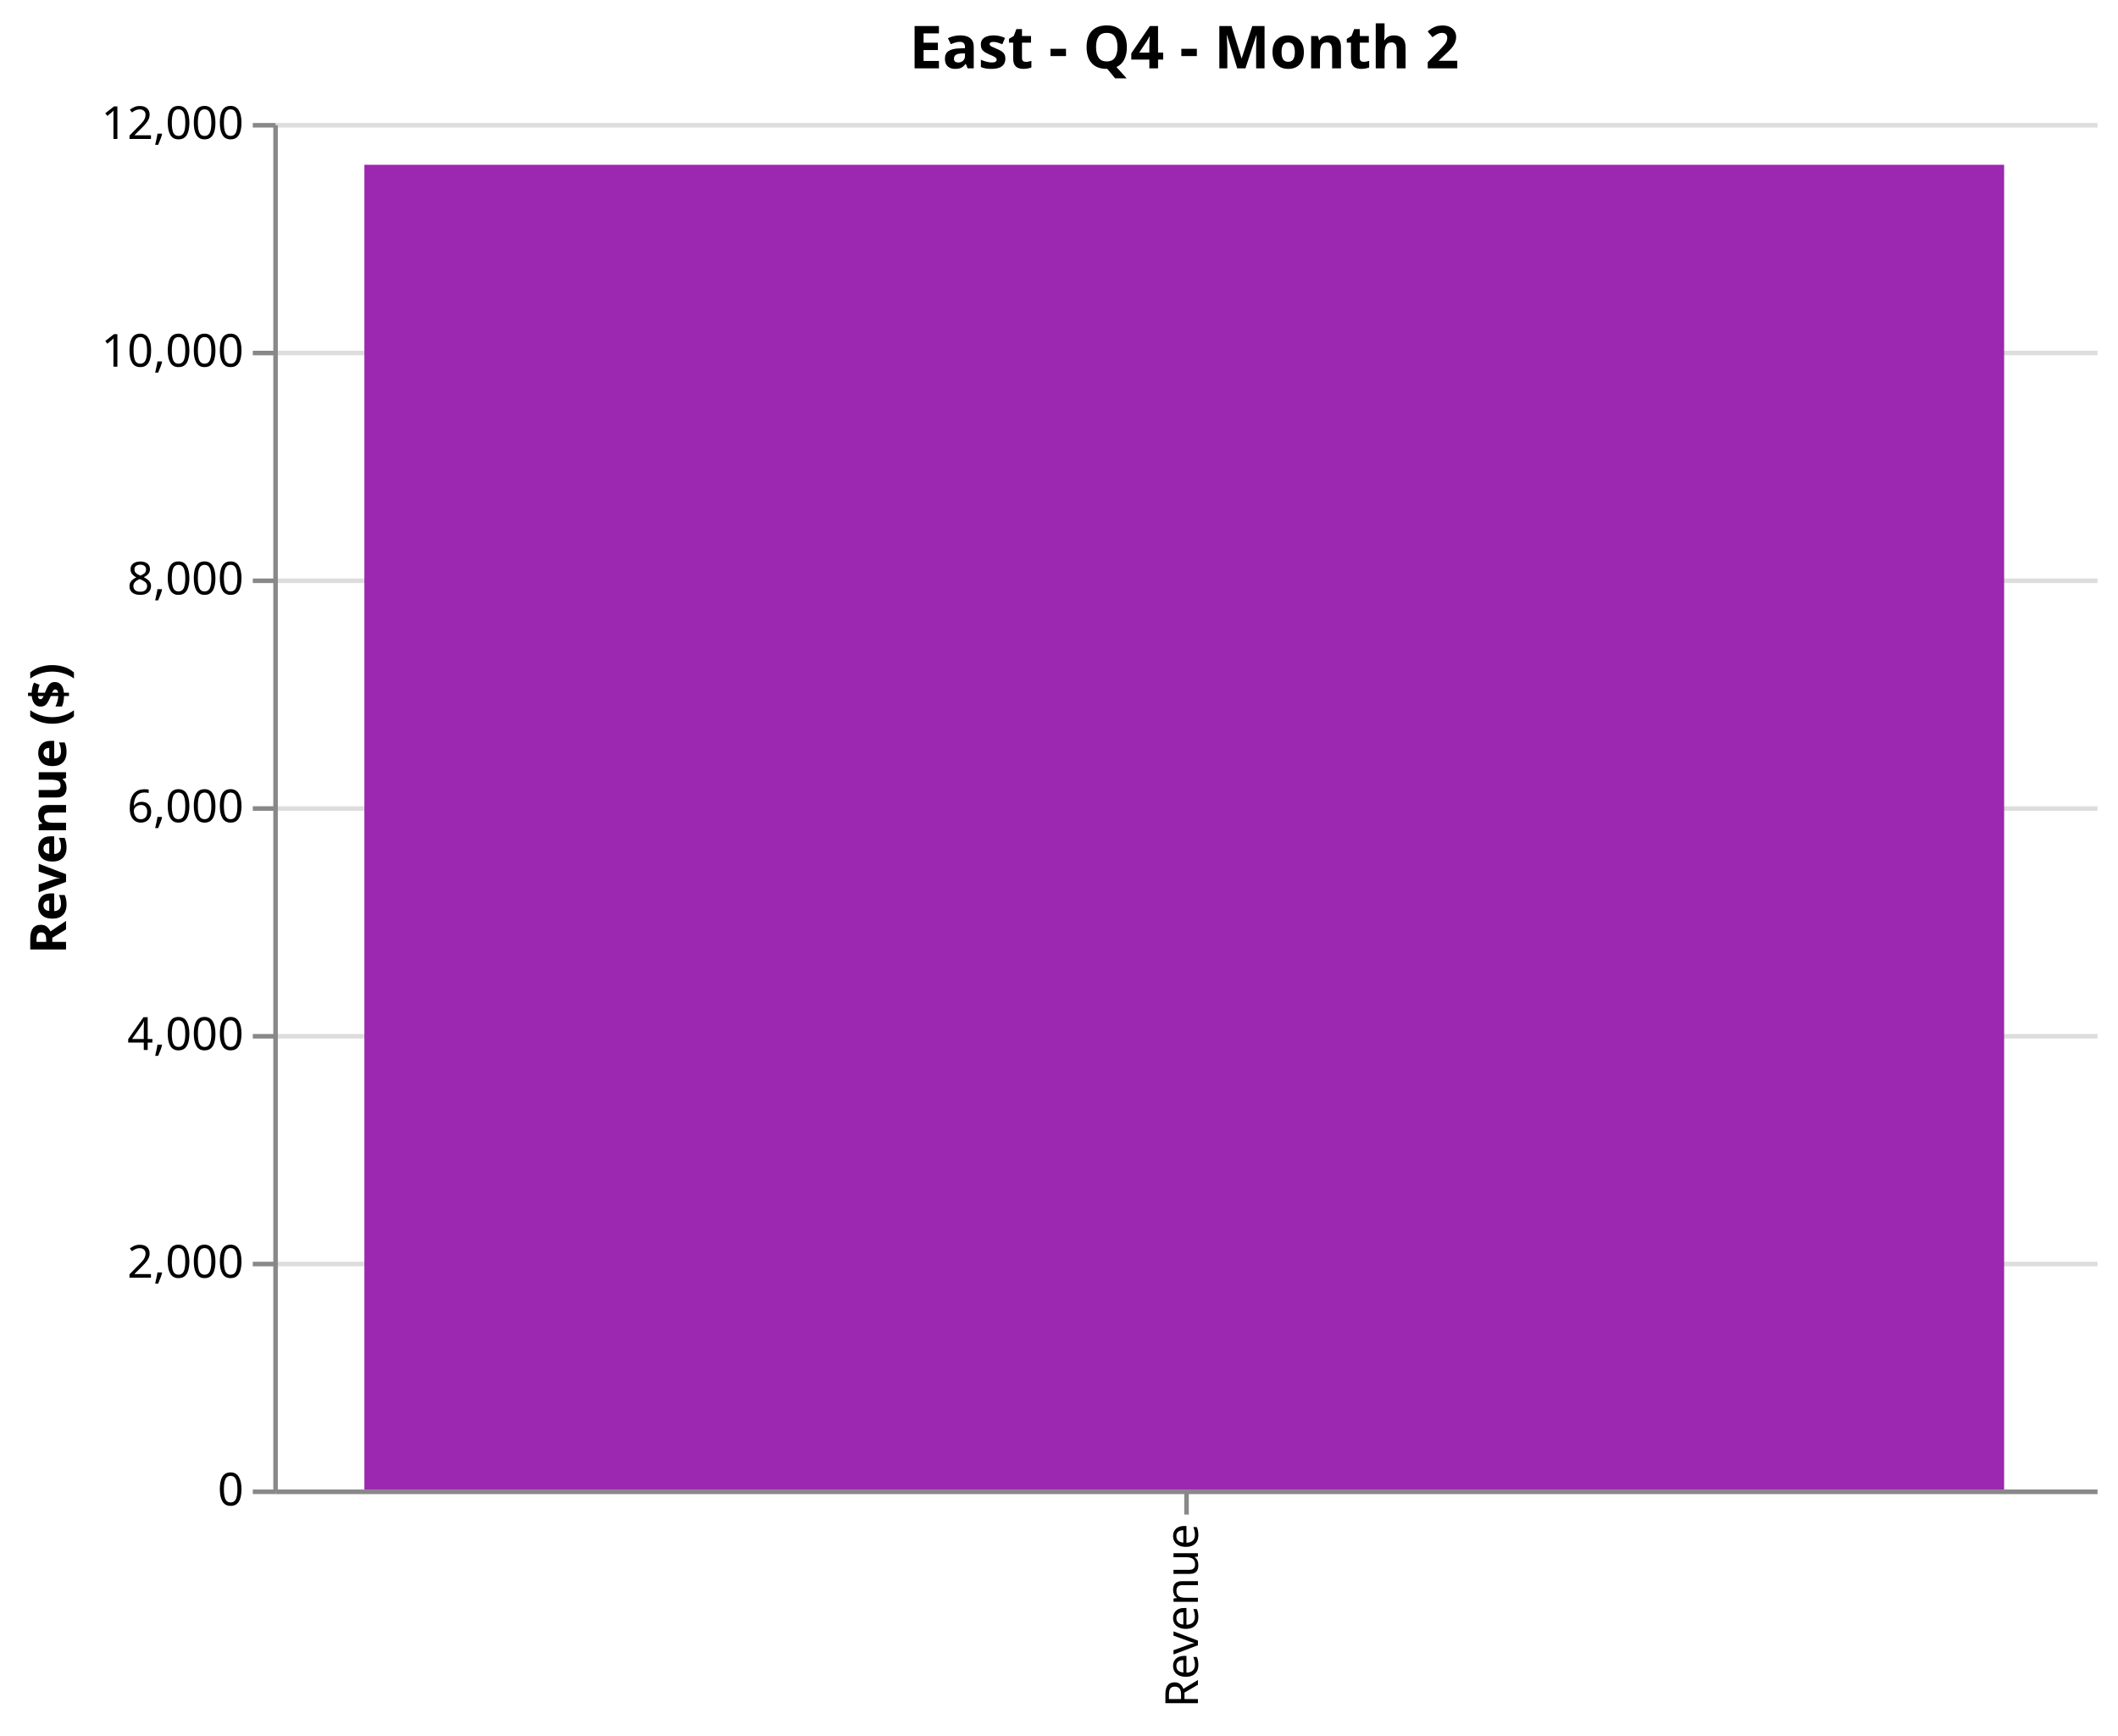
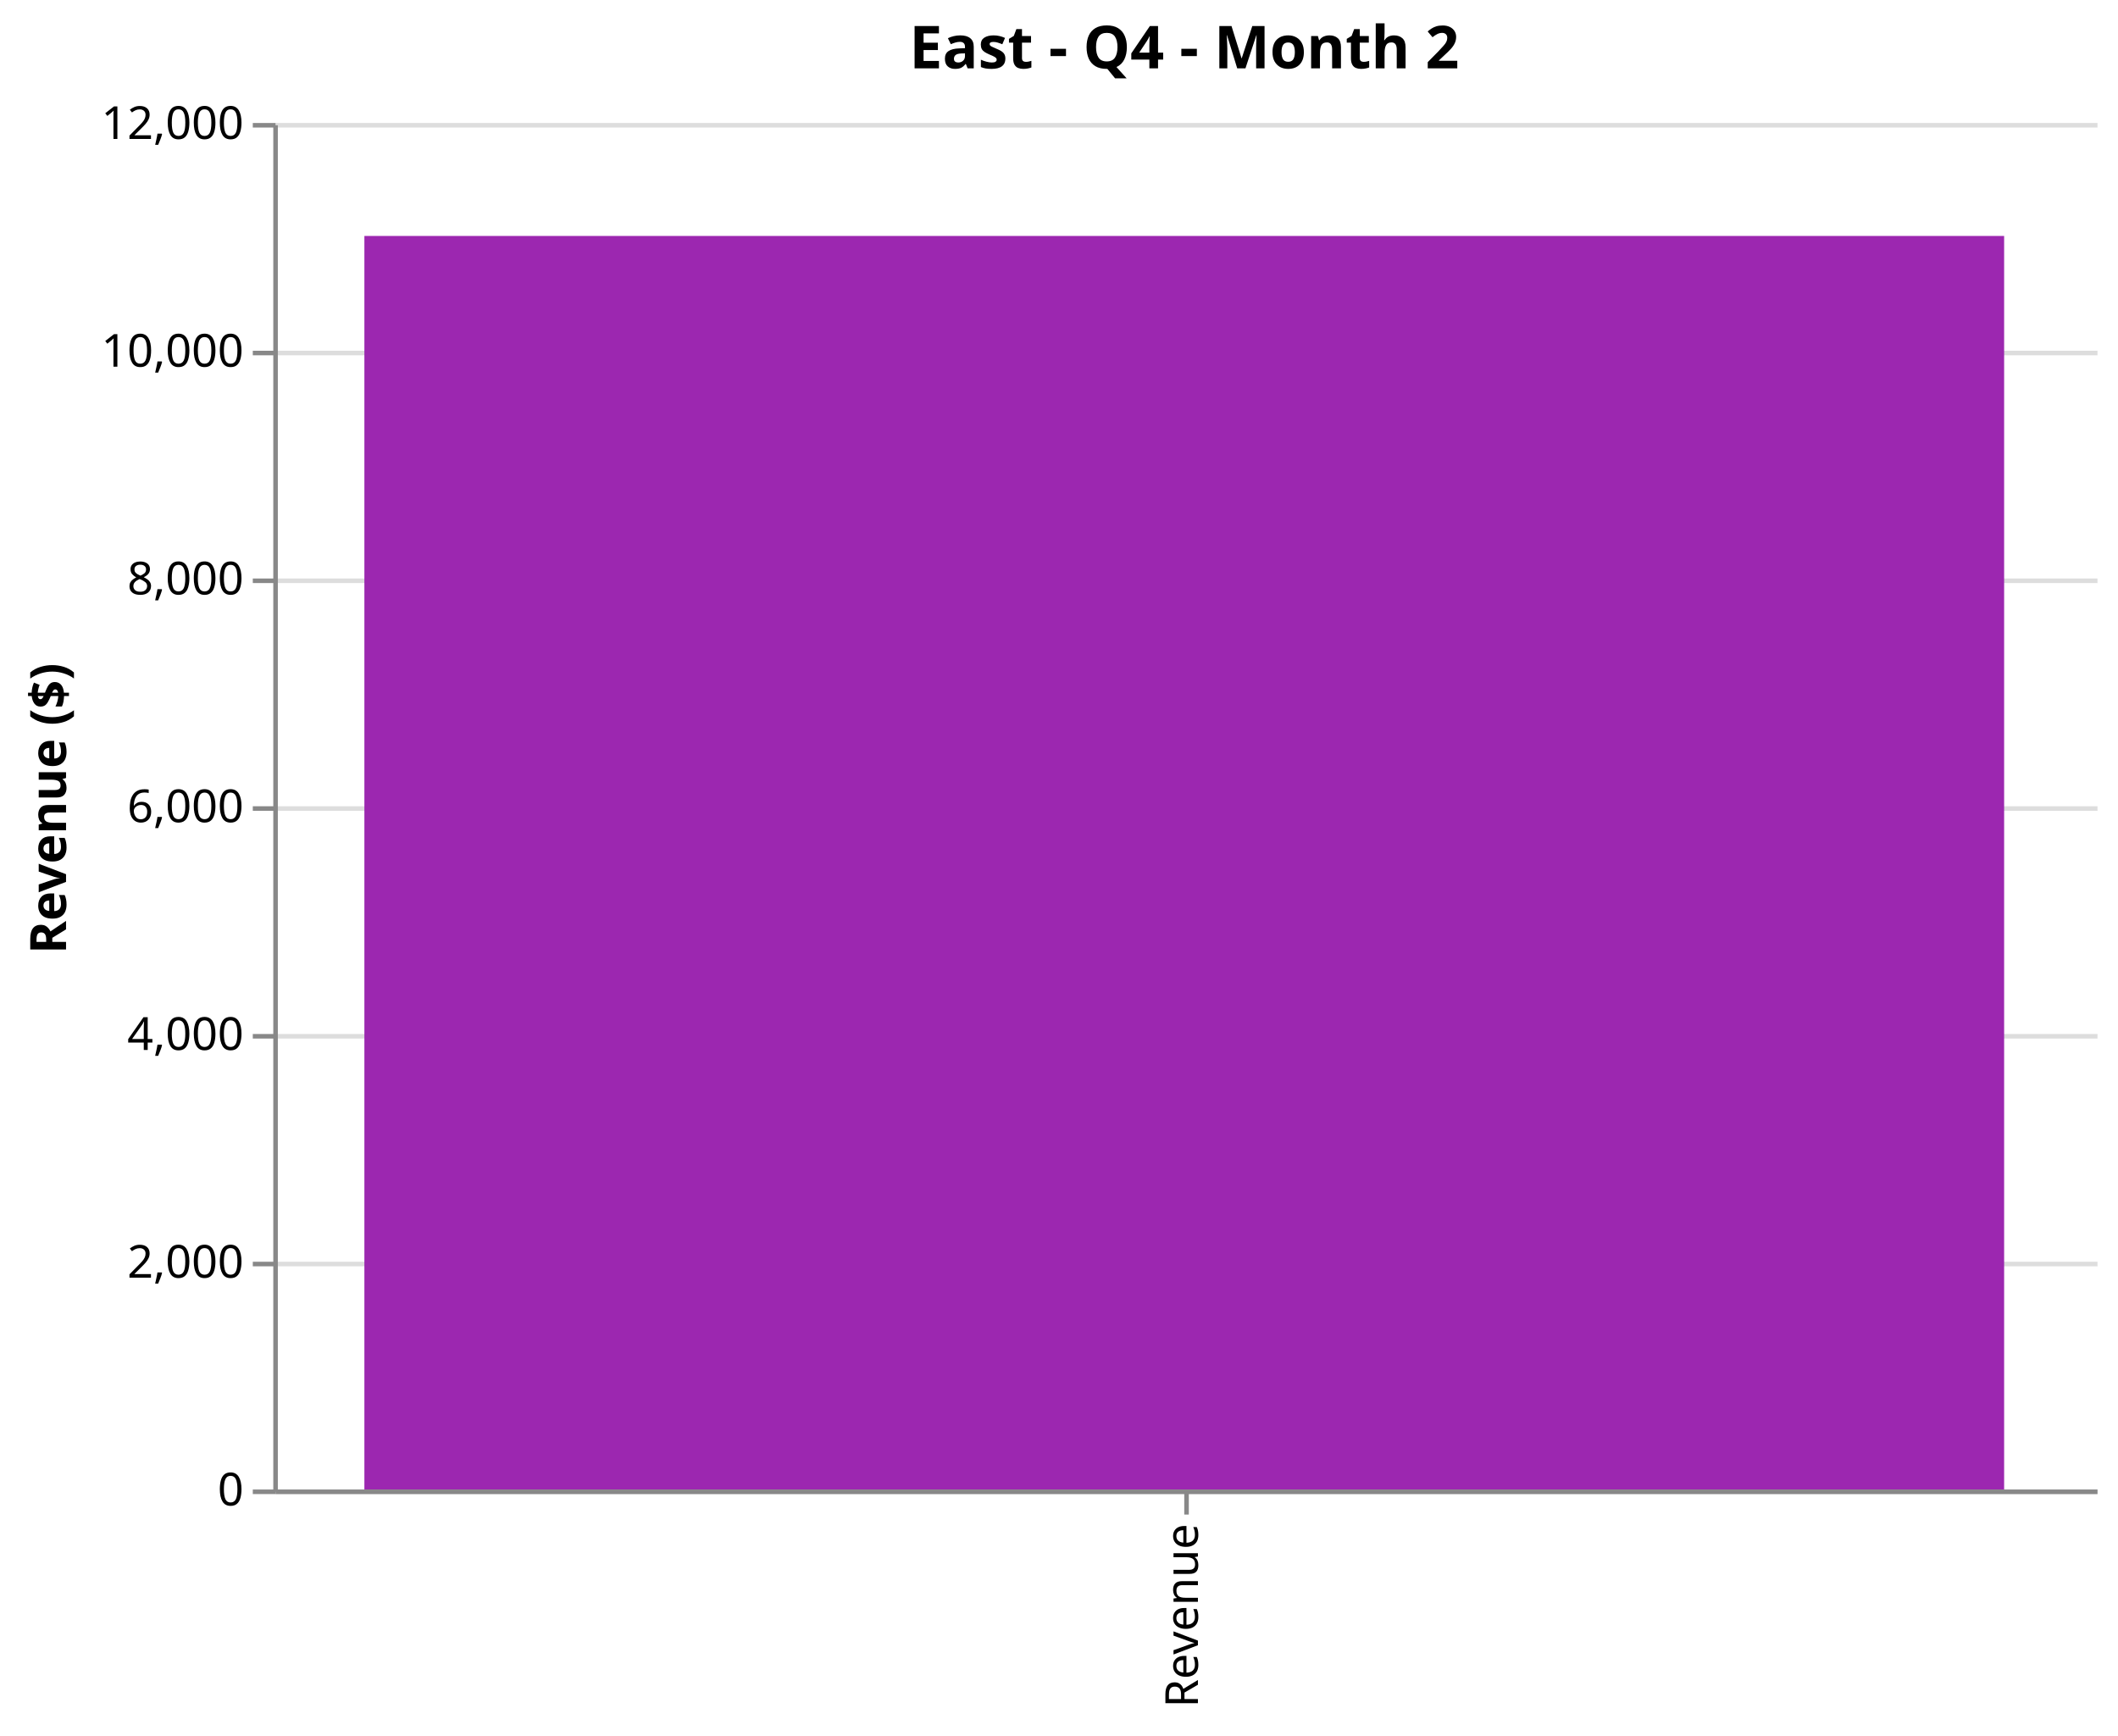
<svg xmlns="http://www.w3.org/2000/svg" class="marks" width="465" height="381" viewBox="0 0 465 381" version="1.1">
  <g transform="translate(60,27)">
    <g class="mark-group role-frame root">
      <g transform="translate(0,0)">
        <path class="background" d="M0,0h400v300h-400Z" style="fill: none;" />
        <g>
          <g class="mark-group role-axis">
            <g transform="translate(0.5,0.5)">
              <path class="background" d="M0,0h0v0h0Z" style="pointer-events: none; fill: none;" />
              <g>
                <g class="mark-rule role-axis-grid" style="pointer-events: none;">
                  <line transform="translate(0,300)" x2="400" y2="0" style="fill: none; stroke: #ddd; stroke-width: 1; opacity: 1;" />
                  <line transform="translate(0,250)" x2="400" y2="0" style="fill: none; stroke: #ddd; stroke-width: 1; opacity: 1;" />
                  <line transform="translate(0,200)" x2="400" y2="0" style="fill: none; stroke: #ddd; stroke-width: 1; opacity: 1;" />
                  <line transform="translate(0,150)" x2="400" y2="0" style="fill: none; stroke: #ddd; stroke-width: 1; opacity: 1;" />
                  <line transform="translate(0,100)" x2="400" y2="0" style="fill: none; stroke: #ddd; stroke-width: 1; opacity: 1;" />
                  <line transform="translate(0,50)" x2="400" y2="0" style="fill: none; stroke: #ddd; stroke-width: 1; opacity: 1;" />
                  <line transform="translate(0,0)" x2="400" y2="0" style="fill: none; stroke: #ddd; stroke-width: 1; opacity: 1;" />
                </g>
              </g>
            </g>
          </g>
          <g class="mark-rect role-mark marks">
-             <path d="M20,9.175h360v290.825h-360Z" style="fill: #9C27B0;" />
+             <path d="M20,24.8h360v275.2h-360Z" style="fill: #9C27B0;" />
          </g>
          <g class="mark-group role-title">
            <g transform="translate(200,-22)">
              <path class="background" d="M0,0h0v0h0Z" style="pointer-events: none; fill: none;" />
              <g>
                <g class="mark-text role-title-text" style="pointer-events: none;">
                  <text text-anchor="middle" transform="translate(0,10)" style="font-family: sans-serif; font-size: 13px; font-weight: bold; fill: #000; opacity: 1;">East - Q4 - Month 2</text>
                </g>
              </g>
            </g>
          </g>
          <g class="mark-group role-axis">
            <g transform="translate(0.5,300.5)">
              <path class="background" d="M0,0h0v0h0Z" style="pointer-events: none; fill: none;" />
              <g>
                <g class="mark-rule role-axis-tick" style="pointer-events: none;">
                  <line transform="translate(200,0)" x2="0" y2="5" style="fill: none; stroke: #888; stroke-width: 1; opacity: 1;" />
                </g>
                <g class="mark-text role-axis-label" style="pointer-events: none;">
                  <text text-anchor="end" transform="translate(199.5,7) rotate(270) translate(0,3)" style="font-family: sans-serif; font-size: 10px; fill: #000; opacity: 1;">Revenue</text>
                </g>
                <g class="mark-rule role-axis-domain" style="pointer-events: none;">
                  <line transform="translate(0,0)" x2="400" y2="0" style="fill: none; stroke: #888; stroke-width: 1; opacity: 1;" />
                </g>
              </g>
            </g>
          </g>
          <g class="mark-group role-axis">
            <g transform="translate(0.5,0.5)">
              <path class="background" d="M0,0h0v0h0Z" style="pointer-events: none; fill: none;" />
              <g>
                <g class="mark-rule role-axis-tick" style="pointer-events: none;">
                  <line transform="translate(0,300)" x2="-5" y2="0" style="fill: none; stroke: #888; stroke-width: 1; opacity: 1;" />
                  <line transform="translate(0,250)" x2="-5" y2="0" style="fill: none; stroke: #888; stroke-width: 1; opacity: 1;" />
                  <line transform="translate(0,200)" x2="-5" y2="0" style="fill: none; stroke: #888; stroke-width: 1; opacity: 1;" />
                  <line transform="translate(0,150)" x2="-5" y2="0" style="fill: none; stroke: #888; stroke-width: 1; opacity: 1;" />
                  <line transform="translate(0,100)" x2="-5" y2="0" style="fill: none; stroke: #888; stroke-width: 1; opacity: 1;" />
                  <line transform="translate(0,50)" x2="-5" y2="0" style="fill: none; stroke: #888; stroke-width: 1; opacity: 1;" />
                  <line transform="translate(0,0)" x2="-5" y2="0" style="fill: none; stroke: #888; stroke-width: 1; opacity: 1;" />
                </g>
                <g class="mark-text role-axis-label" style="pointer-events: none;">
                  <text text-anchor="end" transform="translate(-7,303)" style="font-family: sans-serif; font-size: 10px; fill: #000; opacity: 1;">0</text>
                  <text text-anchor="end" transform="translate(-7,253)" style="font-family: sans-serif; font-size: 10px; fill: #000; opacity: 1;">2,000</text>
                  <text text-anchor="end" transform="translate(-7,203)" style="font-family: sans-serif; font-size: 10px; fill: #000; opacity: 1;">4,000</text>
                  <text text-anchor="end" transform="translate(-7,153)" style="font-family: sans-serif; font-size: 10px; fill: #000; opacity: 1;">6,000</text>
                  <text text-anchor="end" transform="translate(-7,103)" style="font-family: sans-serif; font-size: 10px; fill: #000; opacity: 1;">8,000</text>
                  <text text-anchor="end" transform="translate(-7,53)" style="font-family: sans-serif; font-size: 10px; fill: #000; opacity: 1;">10,000</text>
                  <text text-anchor="end" transform="translate(-7,3)" style="font-family: sans-serif; font-size: 10px; fill: #000; opacity: 1;">12,000</text>
                </g>
                <g class="mark-rule role-axis-domain" style="pointer-events: none;">
                  <line transform="translate(0,300)" x2="0" y2="-300" style="fill: none; stroke: #888; stroke-width: 1; opacity: 1;" />
                </g>
                <g class="mark-text role-axis-title" style="pointer-events: none;">
                  <text text-anchor="middle" transform="translate(-44,150) rotate(-90) translate(0,-2)" style="font-family: sans-serif; font-size: 11px; font-weight: bold; fill: #000; opacity: 1;">Revenue ($)</text>
                </g>
              </g>
            </g>
          </g>
        </g>
      </g>
    </g>
  </g>
</svg>
